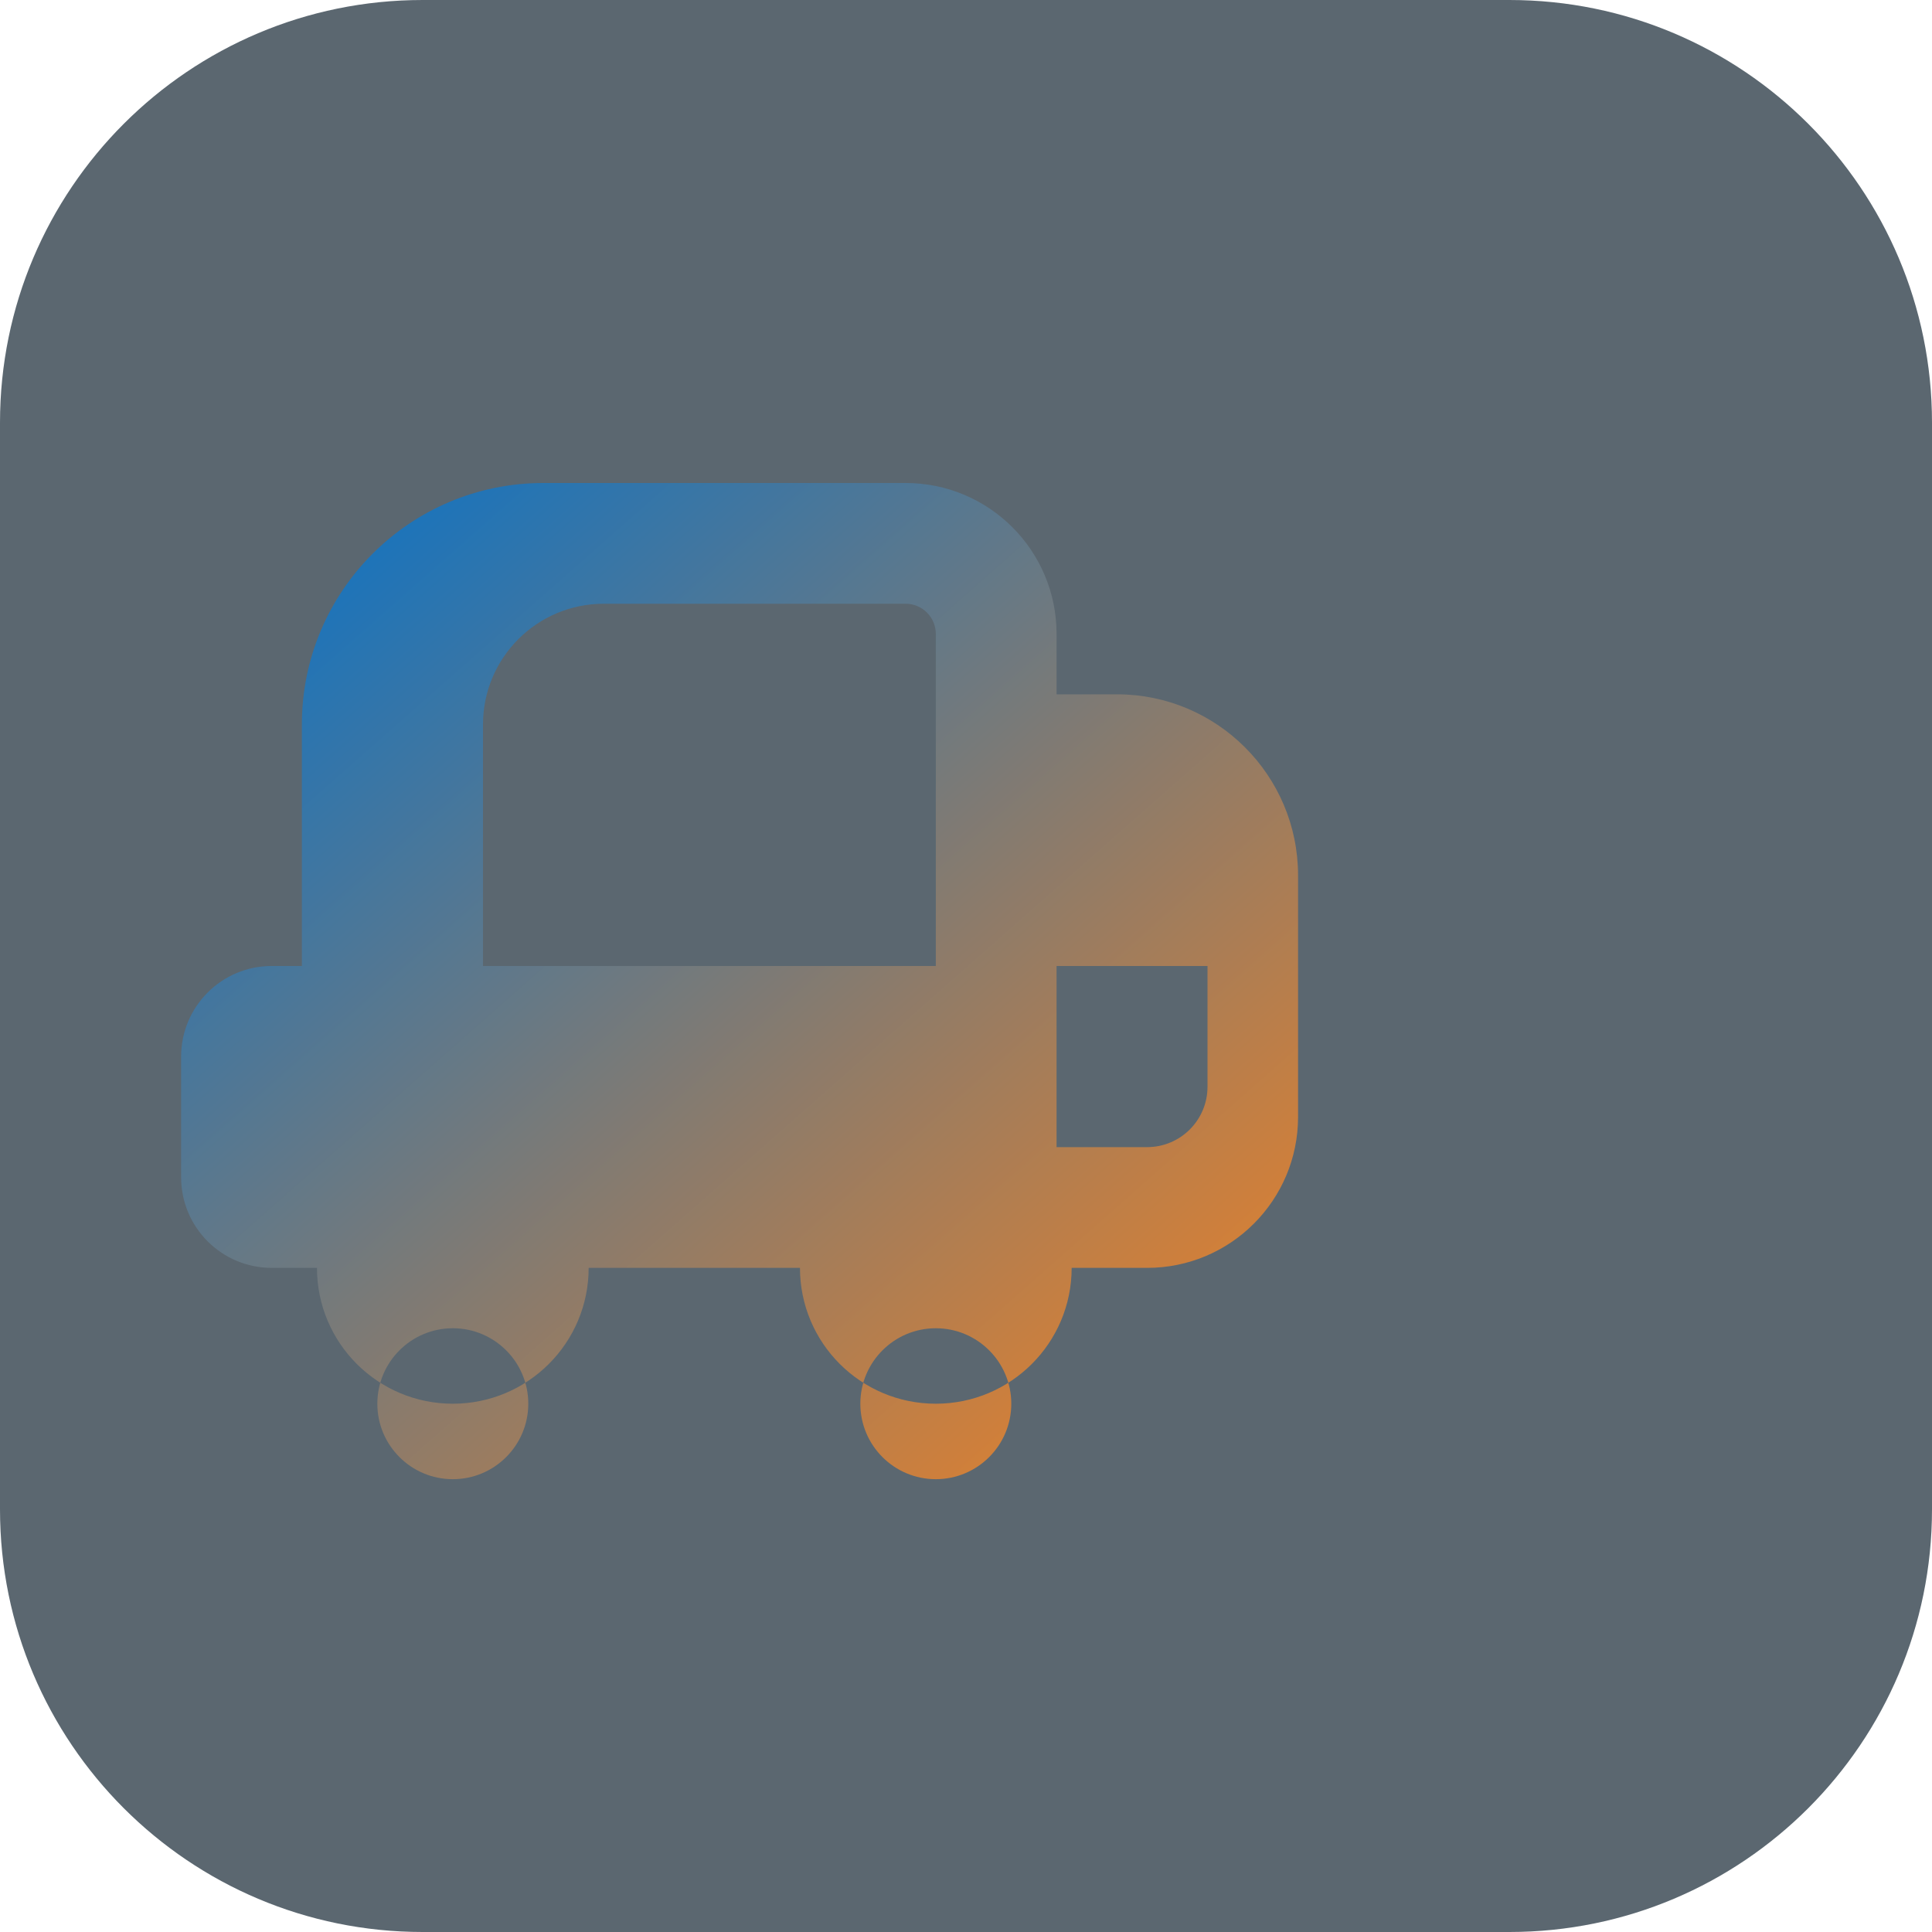
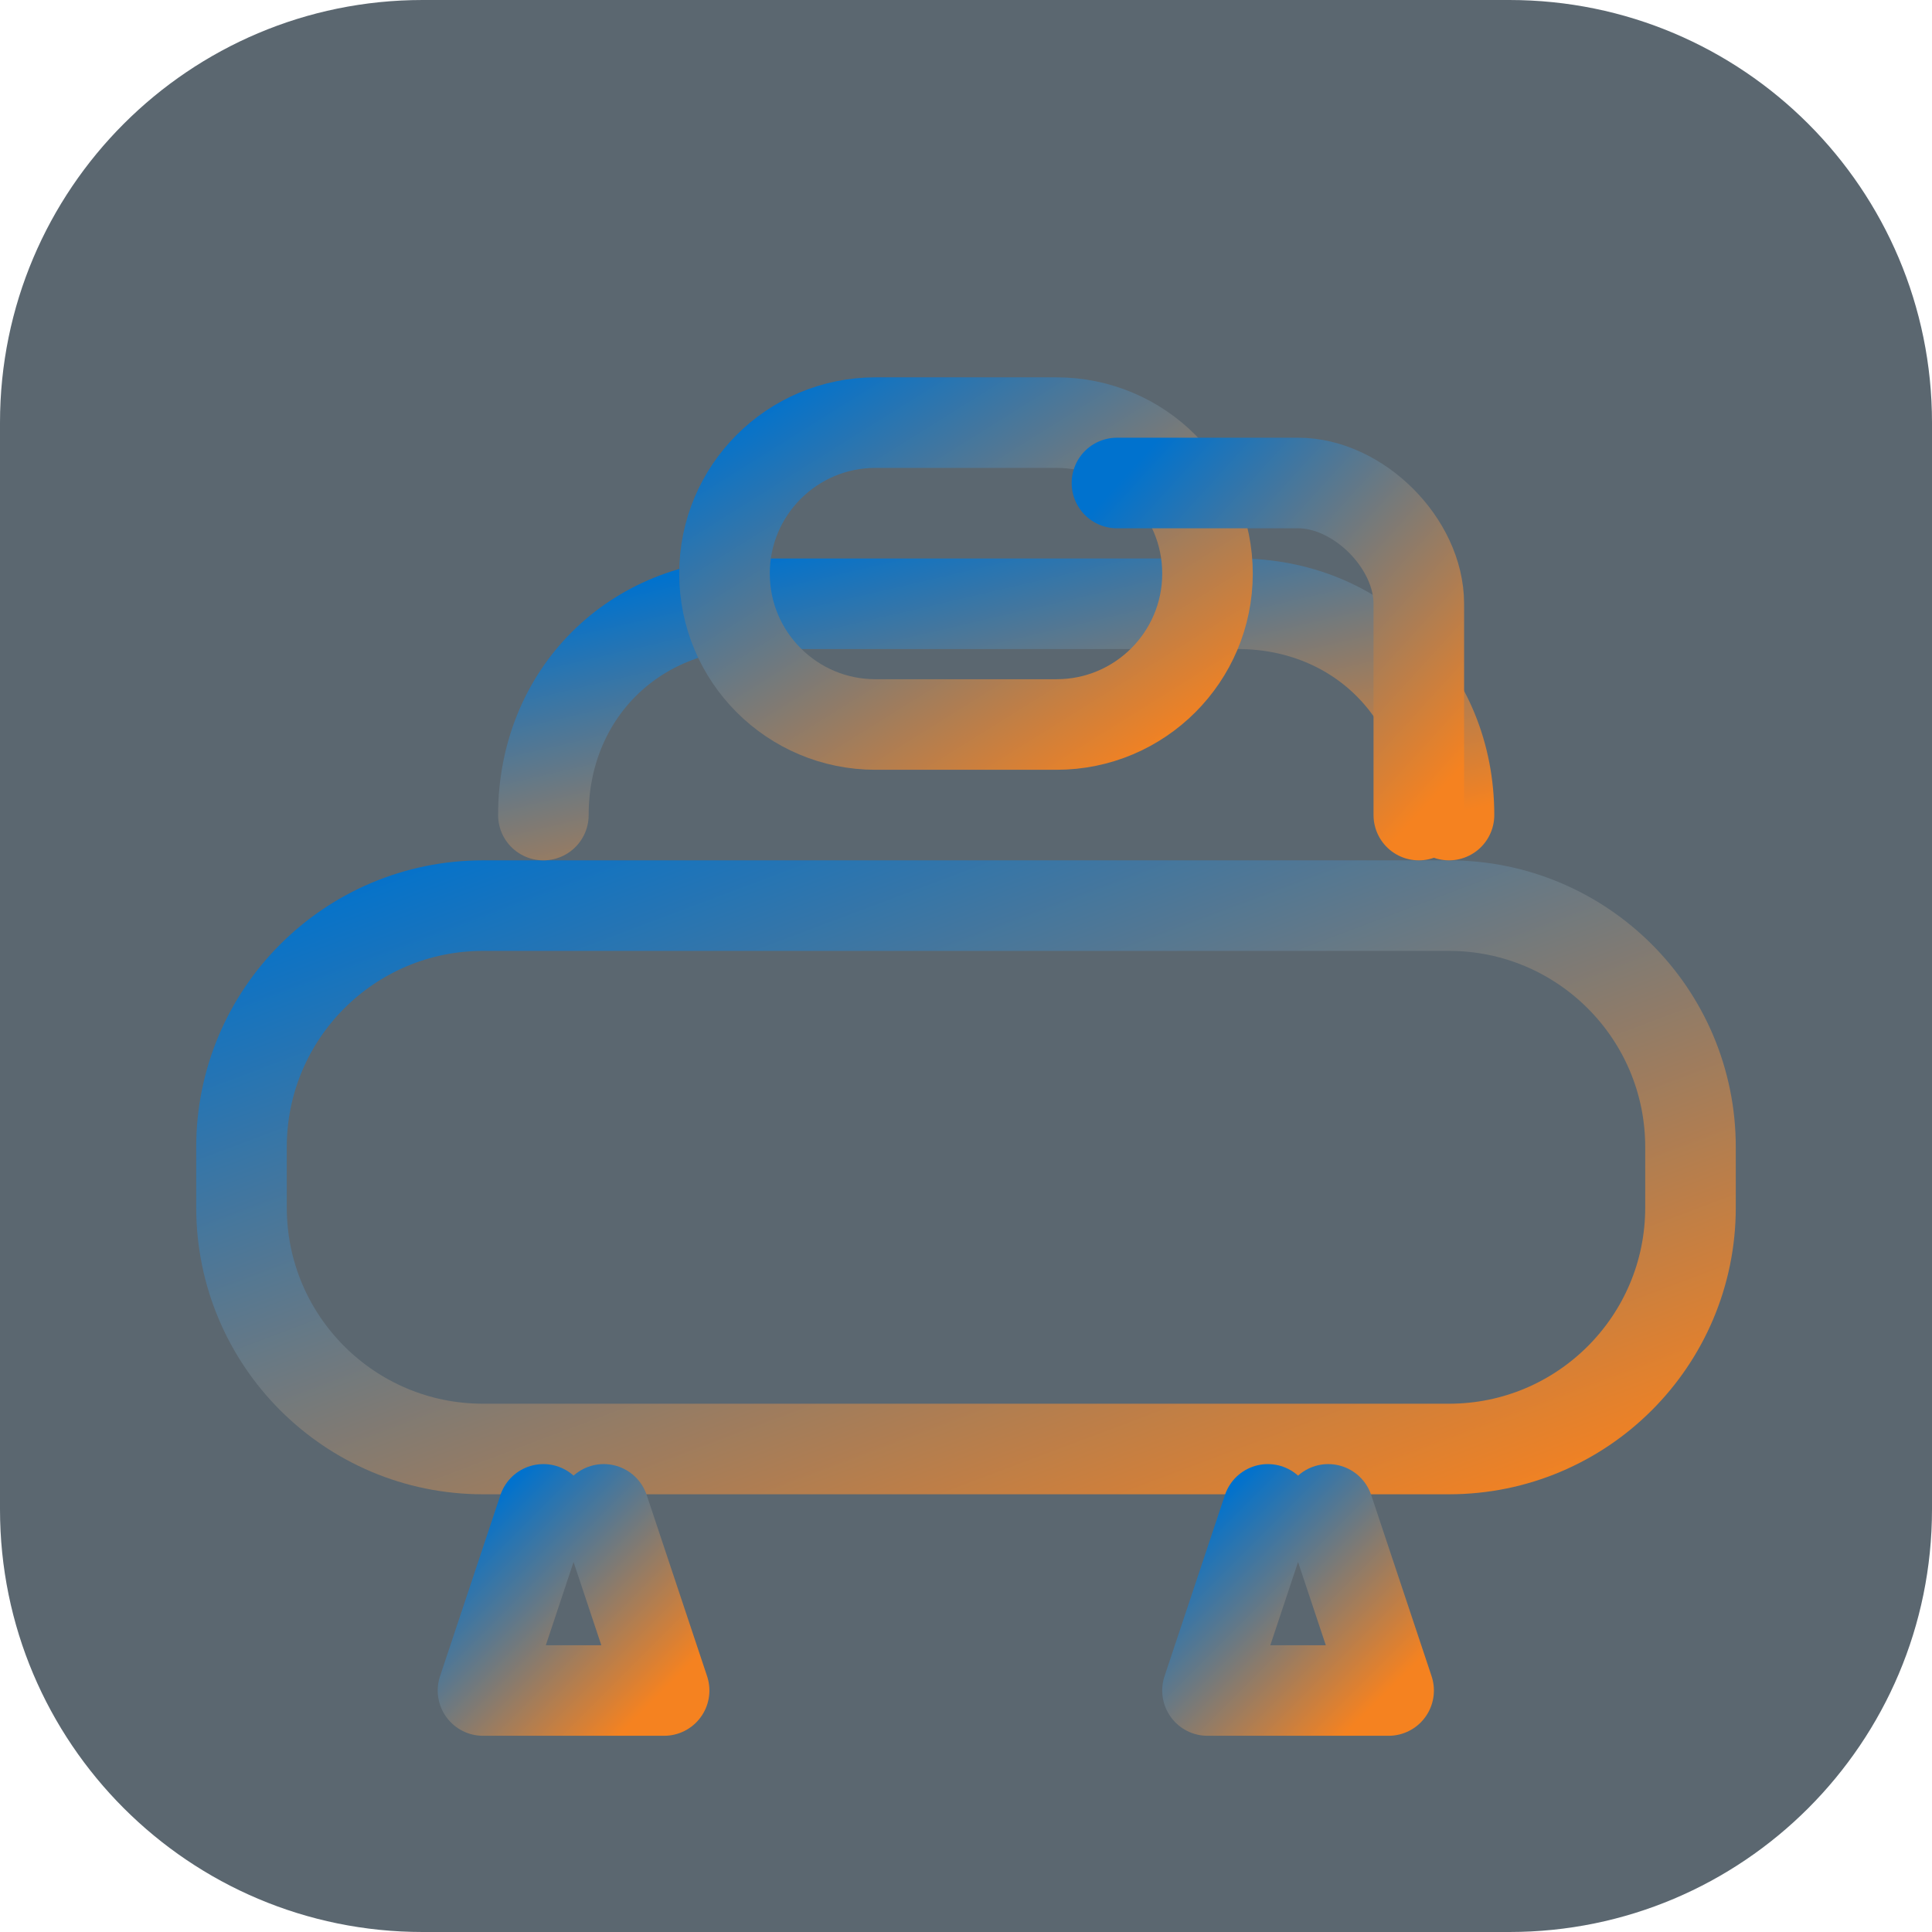
<svg xmlns="http://www.w3.org/2000/svg" viewBox="0 0 64 64" role="img" aria-label="CAS Analyzer favicon">
  <defs>
    <linearGradient id="family-gradient" x1="0" y1="0" x2="1" y2="1">
      <stop offset="0" stop-color="#0072CE" />
      <stop offset="1" stop-color="#F58220" />
    </linearGradient>
  </defs>
  <rect width="64" height="64" rx="14" fill="#5b6770" />
-   <path id="technology-silhouette" fill="url(#family-gradient)" d="M20 16h10a5 5 0 0 1 5 5v2h2a6 6 0 0 1 6 6v8a5 5 0 0 1-5 5h-2.5a4.5 4.5 0 0 1-9 0h-7a4.5 4.5 0 0 1-9 0H9a3 3 0 0 1-3-3v-4a3 3 0 0 1 3-3h1v-8a8 8 0 0 1 8-8zm0 4a4 4 0 0 0-4 4v8h15v-11a1 1 0 0 0-1-1H20zm20 12h-5v6h3a2 2 0 0 0 2-2v-4zM15 44a2.5 2.5 0 1 0 0 5a2.5 2.5 0 0 0 0-5zm16 0a2.5 2.5 0 1 0 0 5a2.5 2.5 0 0 0 0-5z" />
+   <g id="technology-silhouette" fill="none" stroke="url(#family-gradient)" stroke-width="3" stroke-linecap="round" stroke-linejoin="round">
+     <rect x="8" y="30" width="48" height="18" rx="8" />
+     <line x1="16" y1="32" x2="16" y2="46" />
+     <line x1="48" y1="32" x2="48" y2="46" />
+     <path d="M18 27c0-4 3-7 7-7h16c4 0 7 3 7 7" />
+     <rect x="24" y="14" width="16" height="10" rx="5" />
+     <path d="M37 16h6c2 0 4 2 4 4v7" />
+     <line x1="39" y1="20" x2="43" y2="20" />
+     <line x1="39" y1="23" x2="43" y2="23" />
+     <path d="M18 50l-2 6h6l-2-6" />
+     <path d="M42 50l-2 6h6l-2-6" />
+   </g>
</svg>
